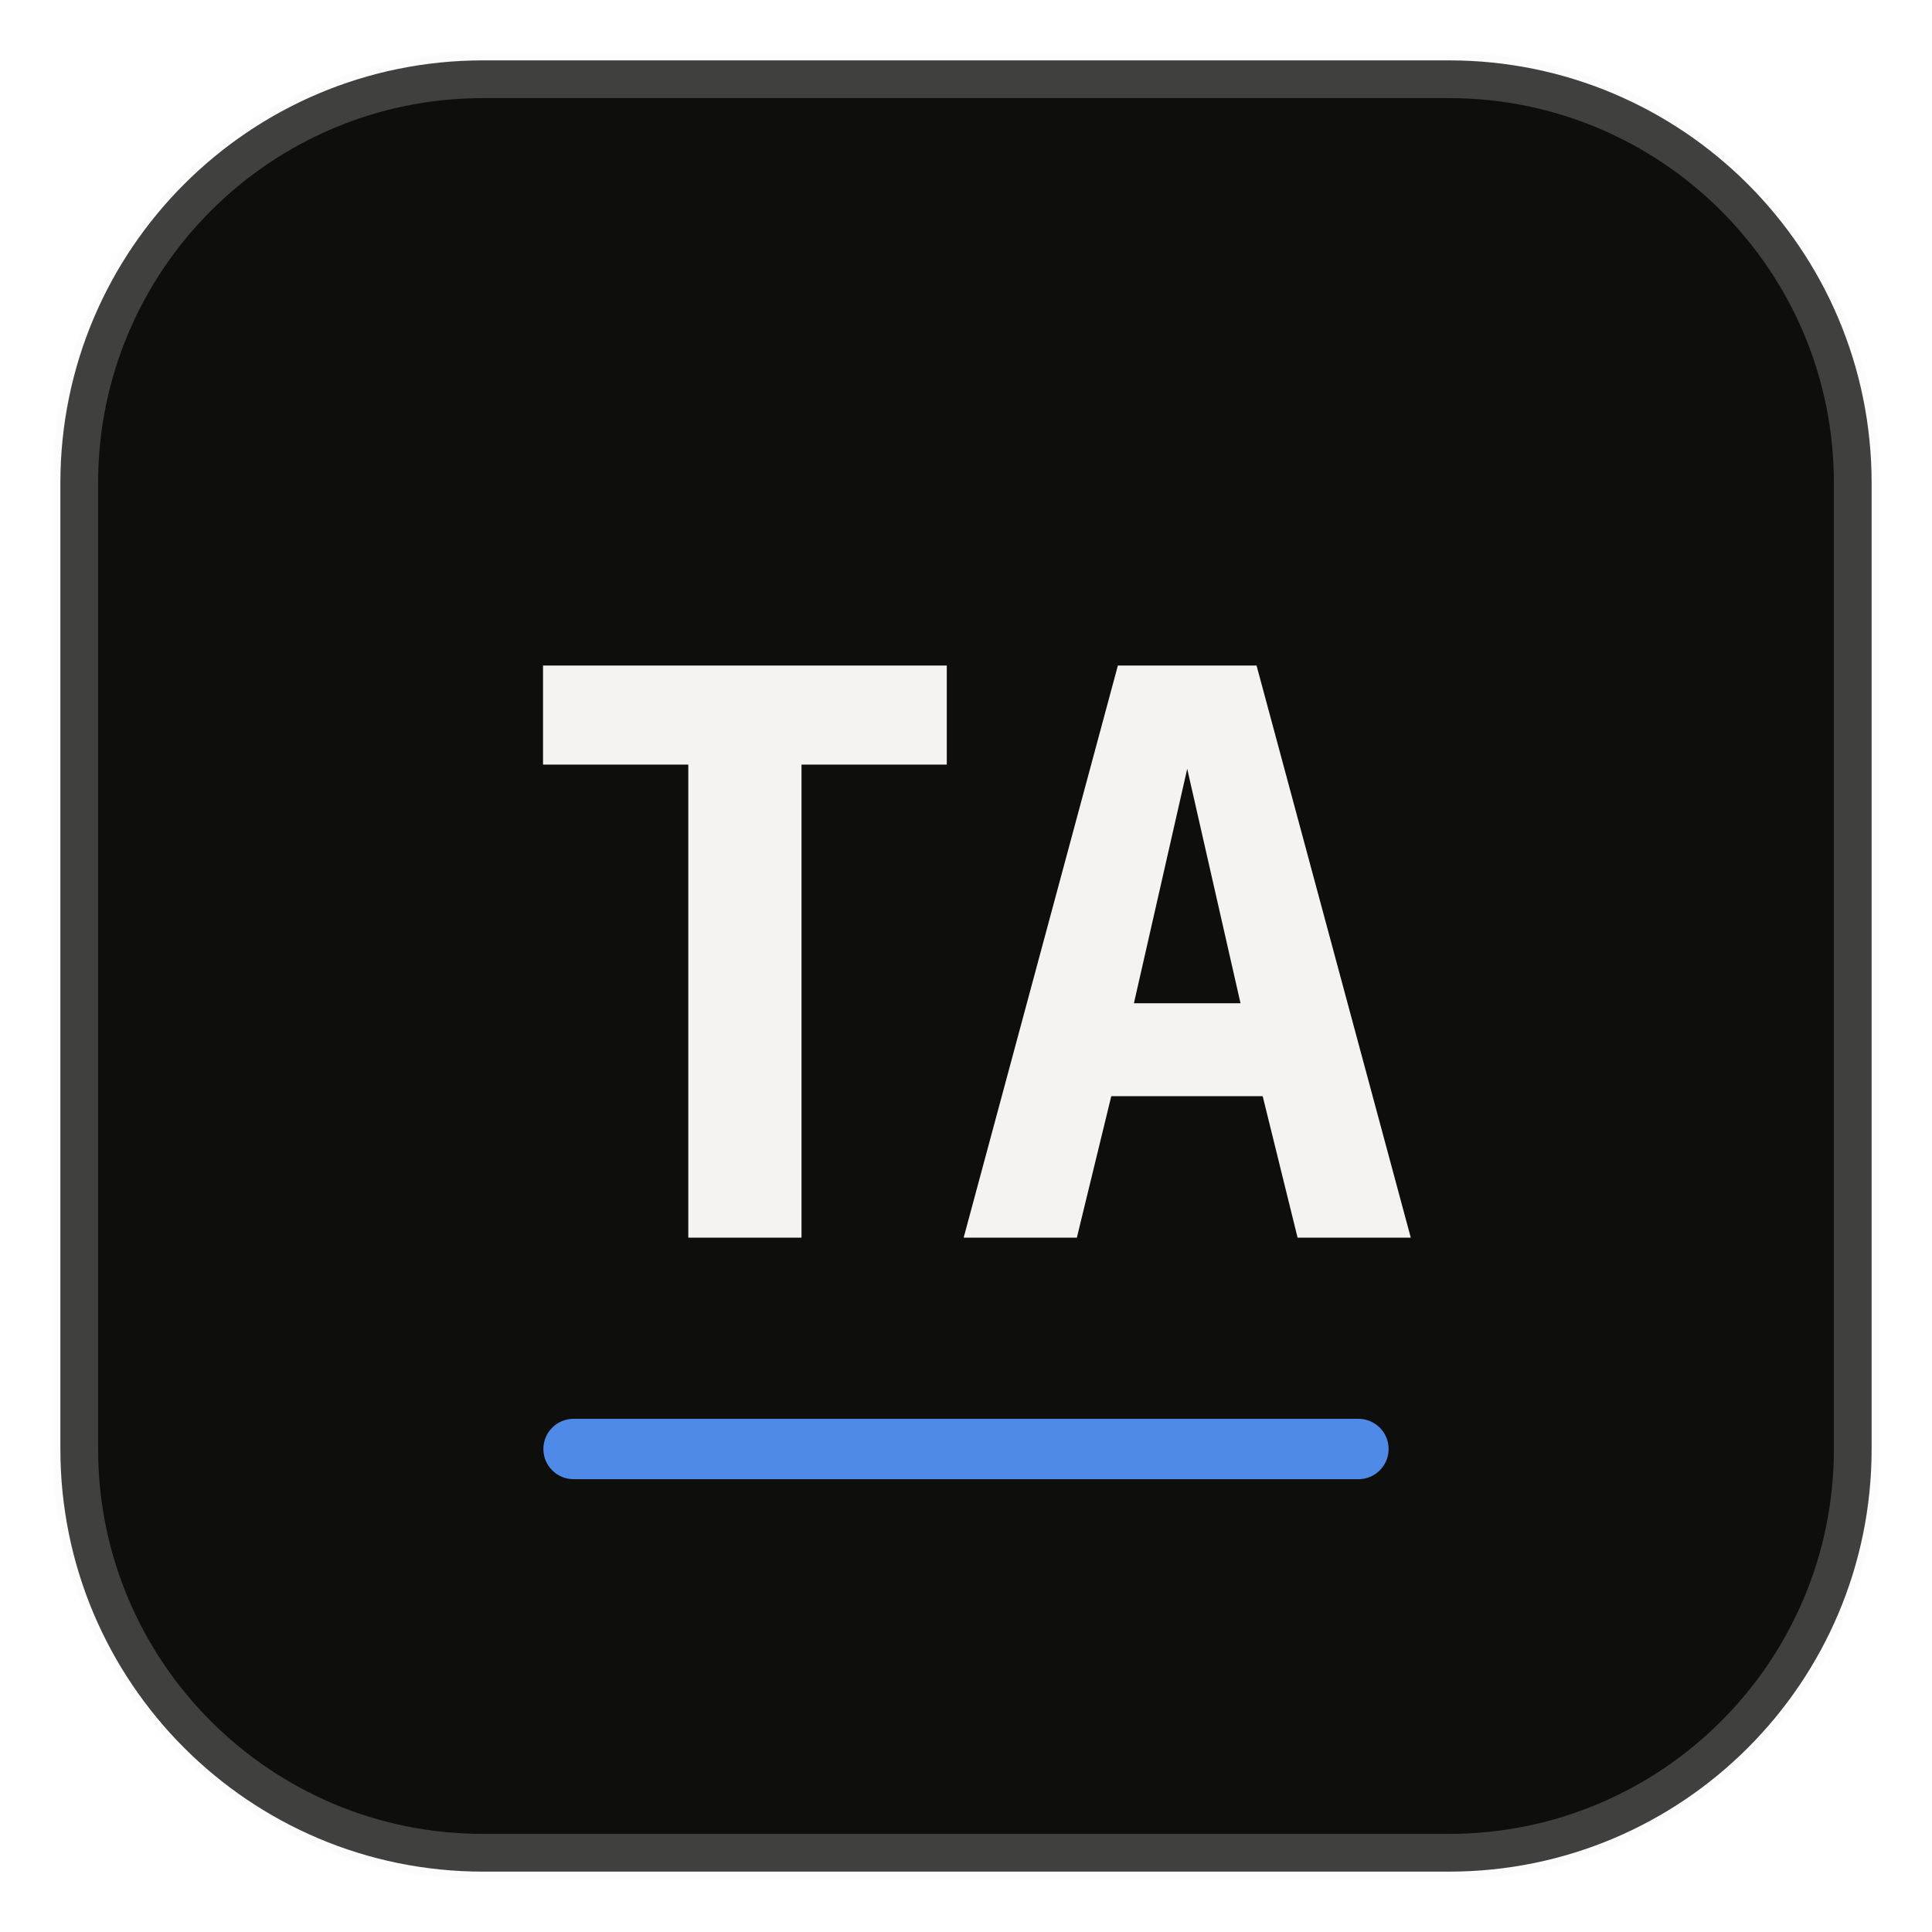
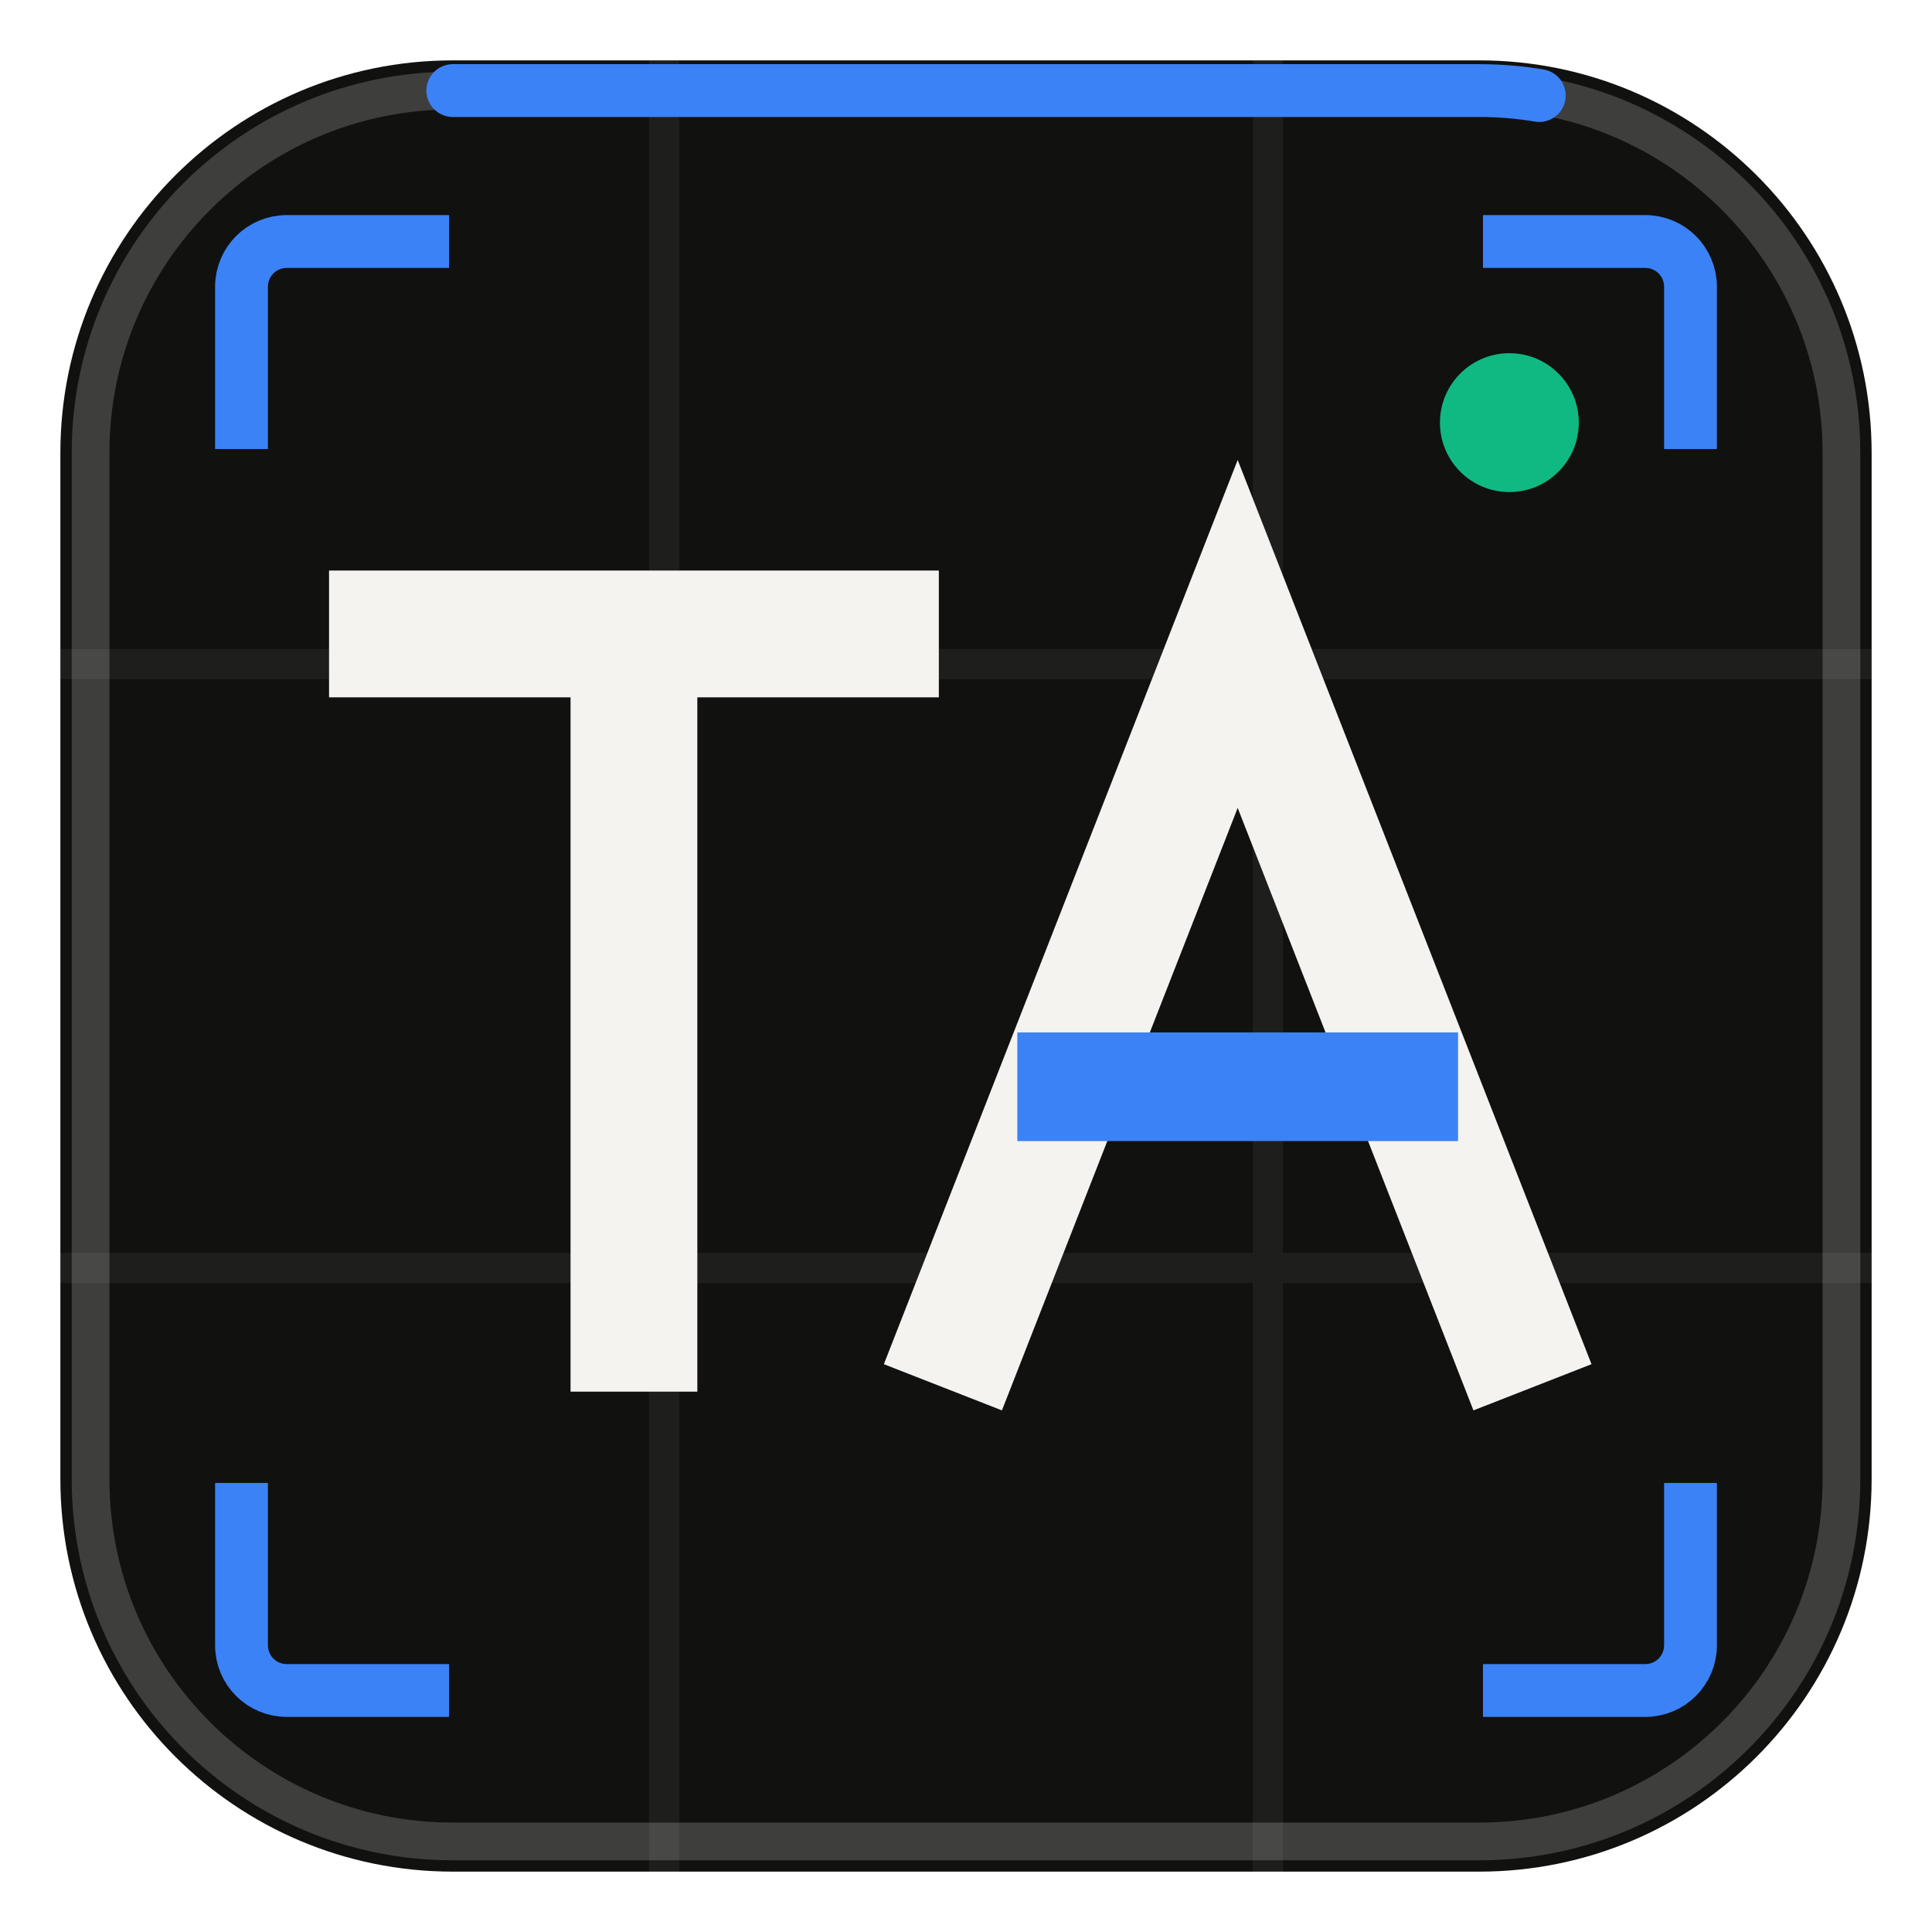
- <svg xmlns="http://www.w3.org/2000/svg" viewBox="0 0 64 64">
-   <rect x="2" y="2" width="60" height="60" rx="14" fill="#0e0e0d" />
-   <rect x="2.5" y="2.5" width="59" height="59" rx="13.5" fill="none" stroke="#f4f3f0" stroke-opacity="0.22" stroke-width="1.5" />
-   <text x="32" y="41" text-anchor="middle" font-family="ui-monospace, 'SF Mono', Menlo, monospace" font-size="26" font-weight="600" letter-spacing="-1" fill="#f4f3f0">TA</text>
-   <rect x="18" y="47" width="28" height="2" rx="1" fill="#4f8ae8" />
+ <svg xmlns="http://www.w3.org/2000/svg" viewBox="0 0 64 64" fill="none">
+   <rect x="2" y="2" width="60" height="60" rx="13" fill="#111110" />
+   <path d="M2 22H62M2 42H62M22 2V62M42 2V62" stroke="#f4f3f0" stroke-opacity="0.06" stroke-width="1" />
+   <rect x="3" y="3" width="58" height="58" rx="12" stroke="#f4f3f0" stroke-opacity="0.2" stroke-width="1.25" />
+   <rect x="3" y="3" width="58" height="58" rx="12" stroke="#3b82f6" stroke-width="1.75" stroke-linecap="round" stroke-dasharray="36 196">
+     <animate attributeName="stroke-dashoffset" values="232;0" dur="4.5s" repeatCount="indefinite" />
+   </rect>
+   <path d="M8 14V9.5C8 8.67 8.67 8 9.5 8H14" stroke="#3b82f6" stroke-width="1.75" stroke-linecap="square" />
+   <path d="M50 8H54.5C55.33 8 56 8.67 56 9.5V14" stroke="#3b82f6" stroke-width="1.75" stroke-linecap="square" />
+   <path d="M8 50V54.5C8 55.33 8.67 56 9.5 56H14" stroke="#3b82f6" stroke-width="1.75" stroke-linecap="square" />
+   <path d="M56 50V54.5C56 55.33 55.33 56 54.5 56H50" stroke="#3b82f6" stroke-width="1.75" stroke-linecap="square" />
+   <path d="M13 21H29M21 21V44" stroke="#f4f3f0" stroke-width="4.2" stroke-linecap="square" stroke-linejoin="miter" />
+   <path d="M32 44L41 21L50 44" stroke="#f4f3f0" stroke-width="4.2" stroke-linecap="square" stroke-linejoin="miter" />
+   <path d="M35.5 36H46.5" stroke="#3b82f6" stroke-width="3.6" stroke-linecap="square">
+     <animate attributeName="stroke-opacity" values="1;0.45;1" dur="2.4s" repeatCount="indefinite" />
+   </path>
+   <circle cx="50" cy="14" r="2.3" fill="#10b981">
+     <animate attributeName="r" values="2.1;3.1;2.1" dur="2s" repeatCount="indefinite" />
+     <animate attributeName="opacity" values="1;0.45;1" dur="2s" repeatCount="indefinite" />
+   </circle>
</svg>
